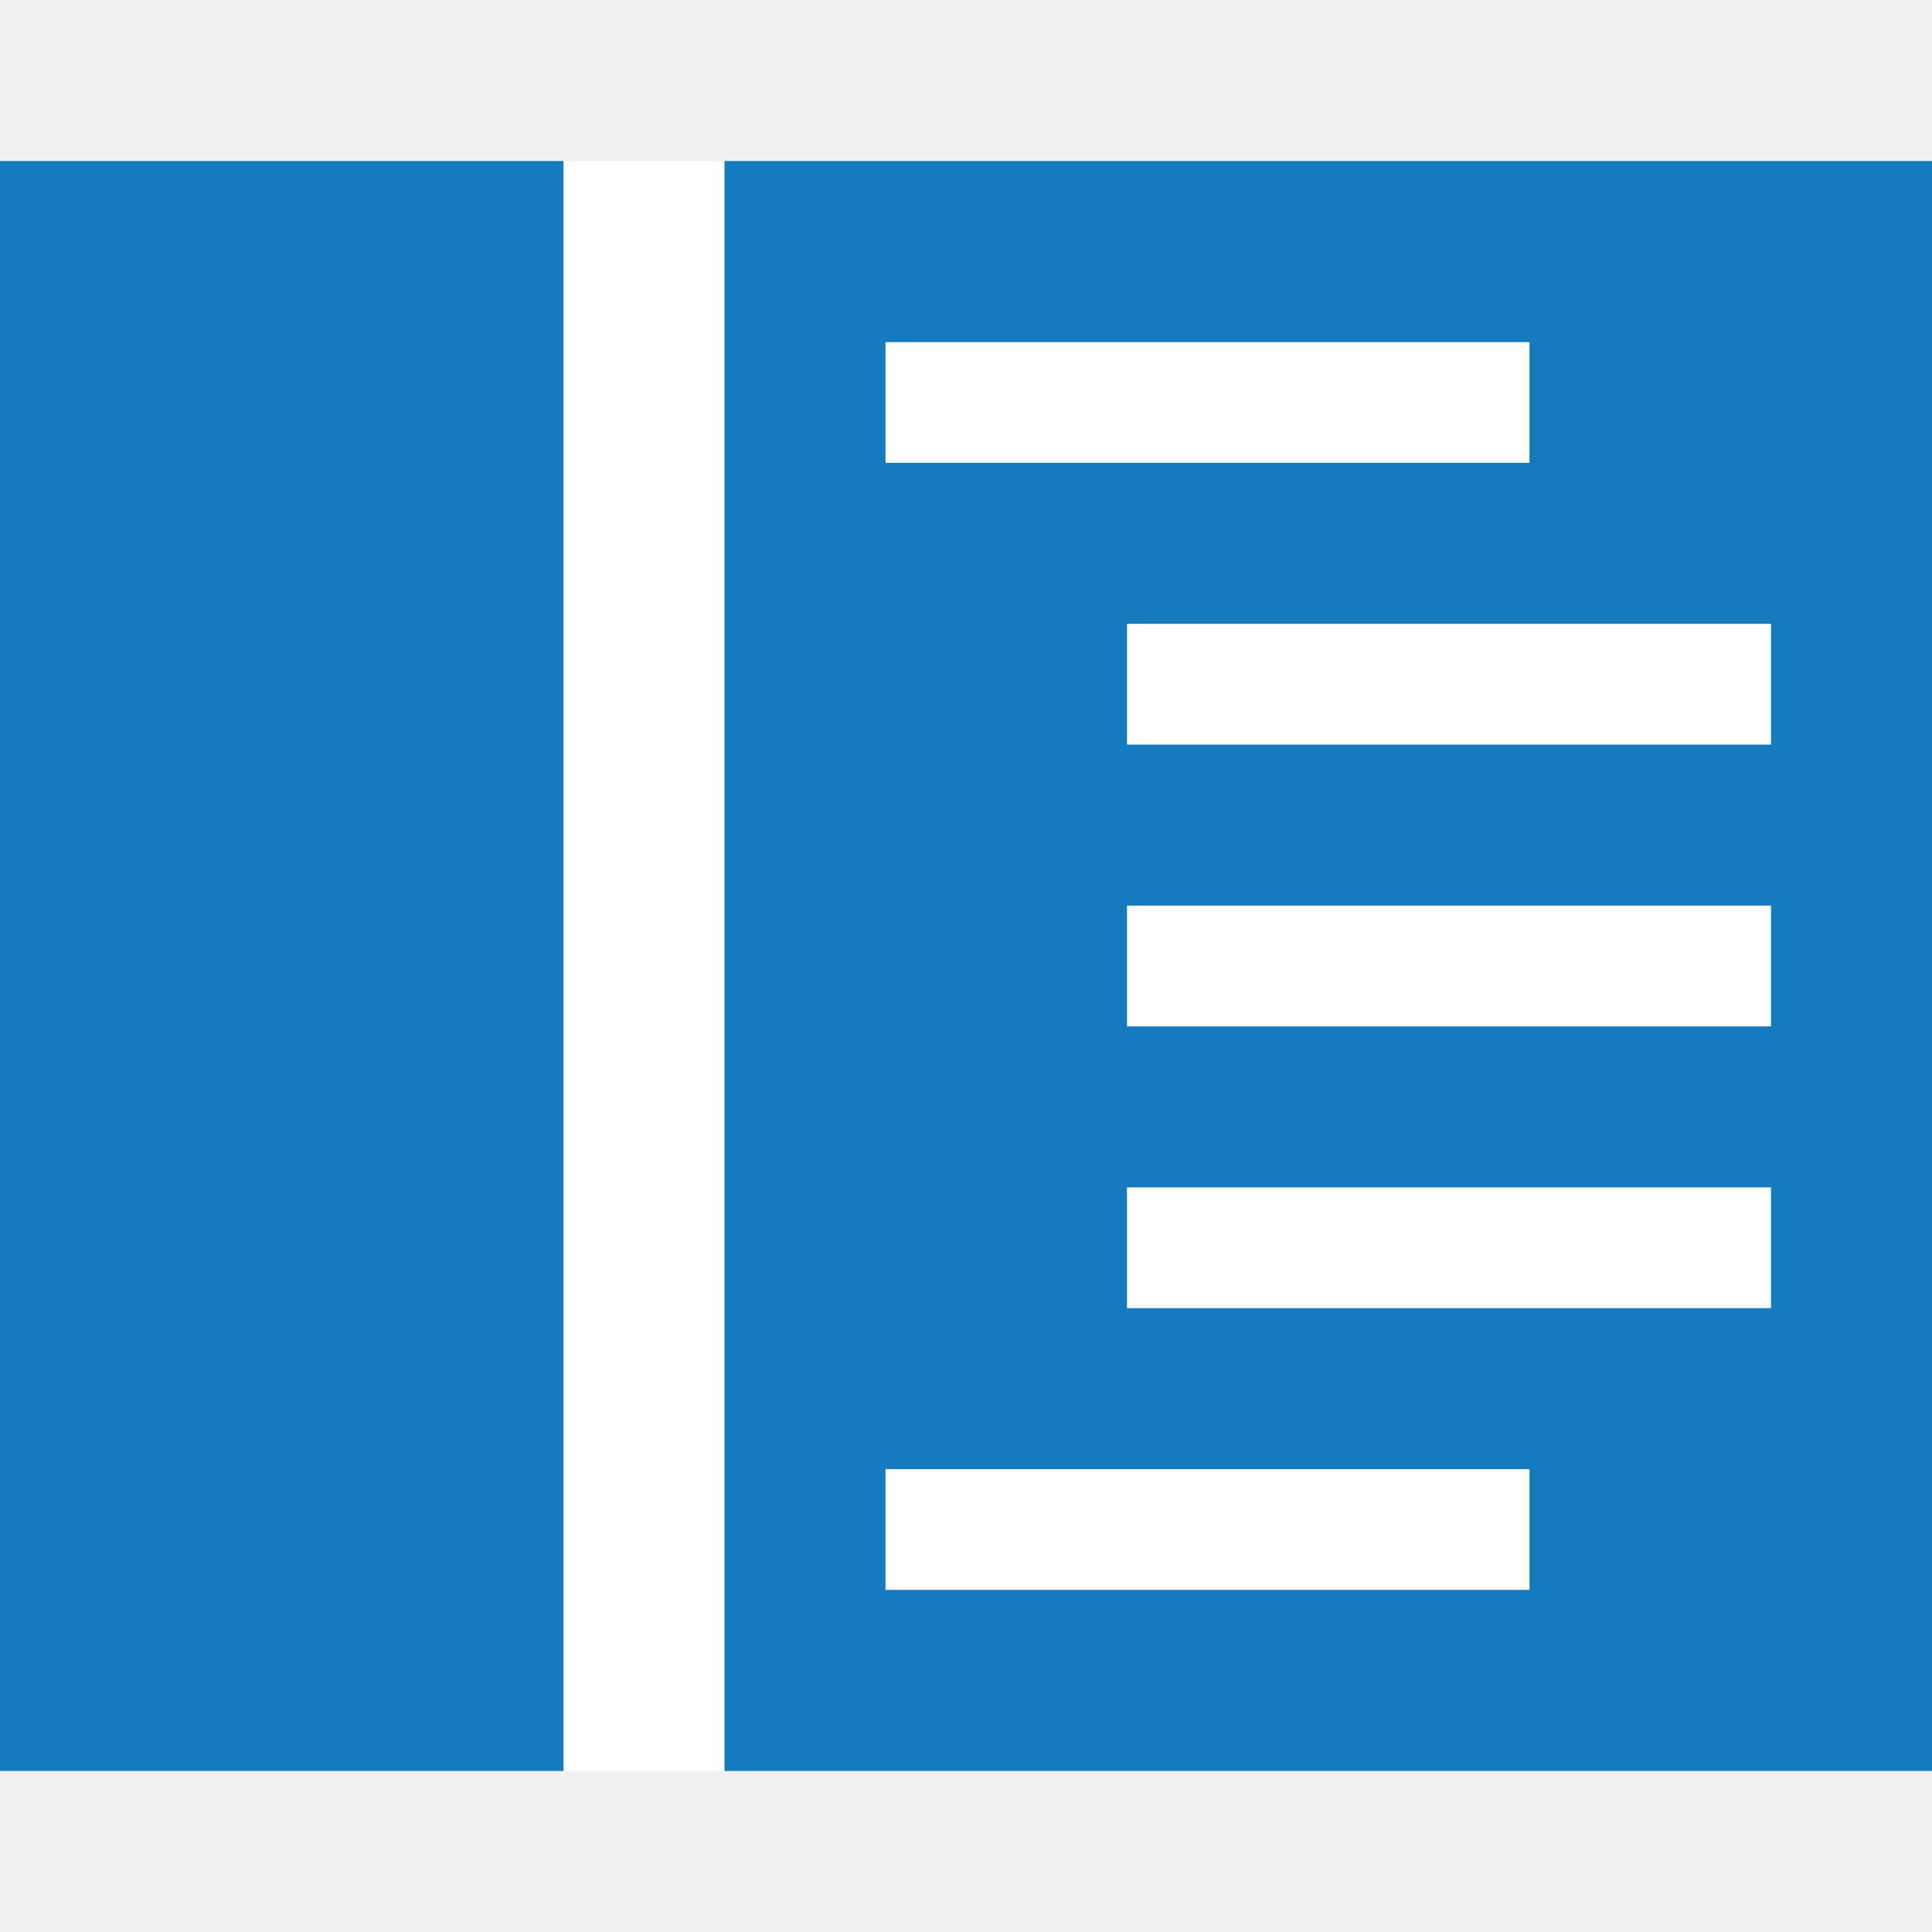
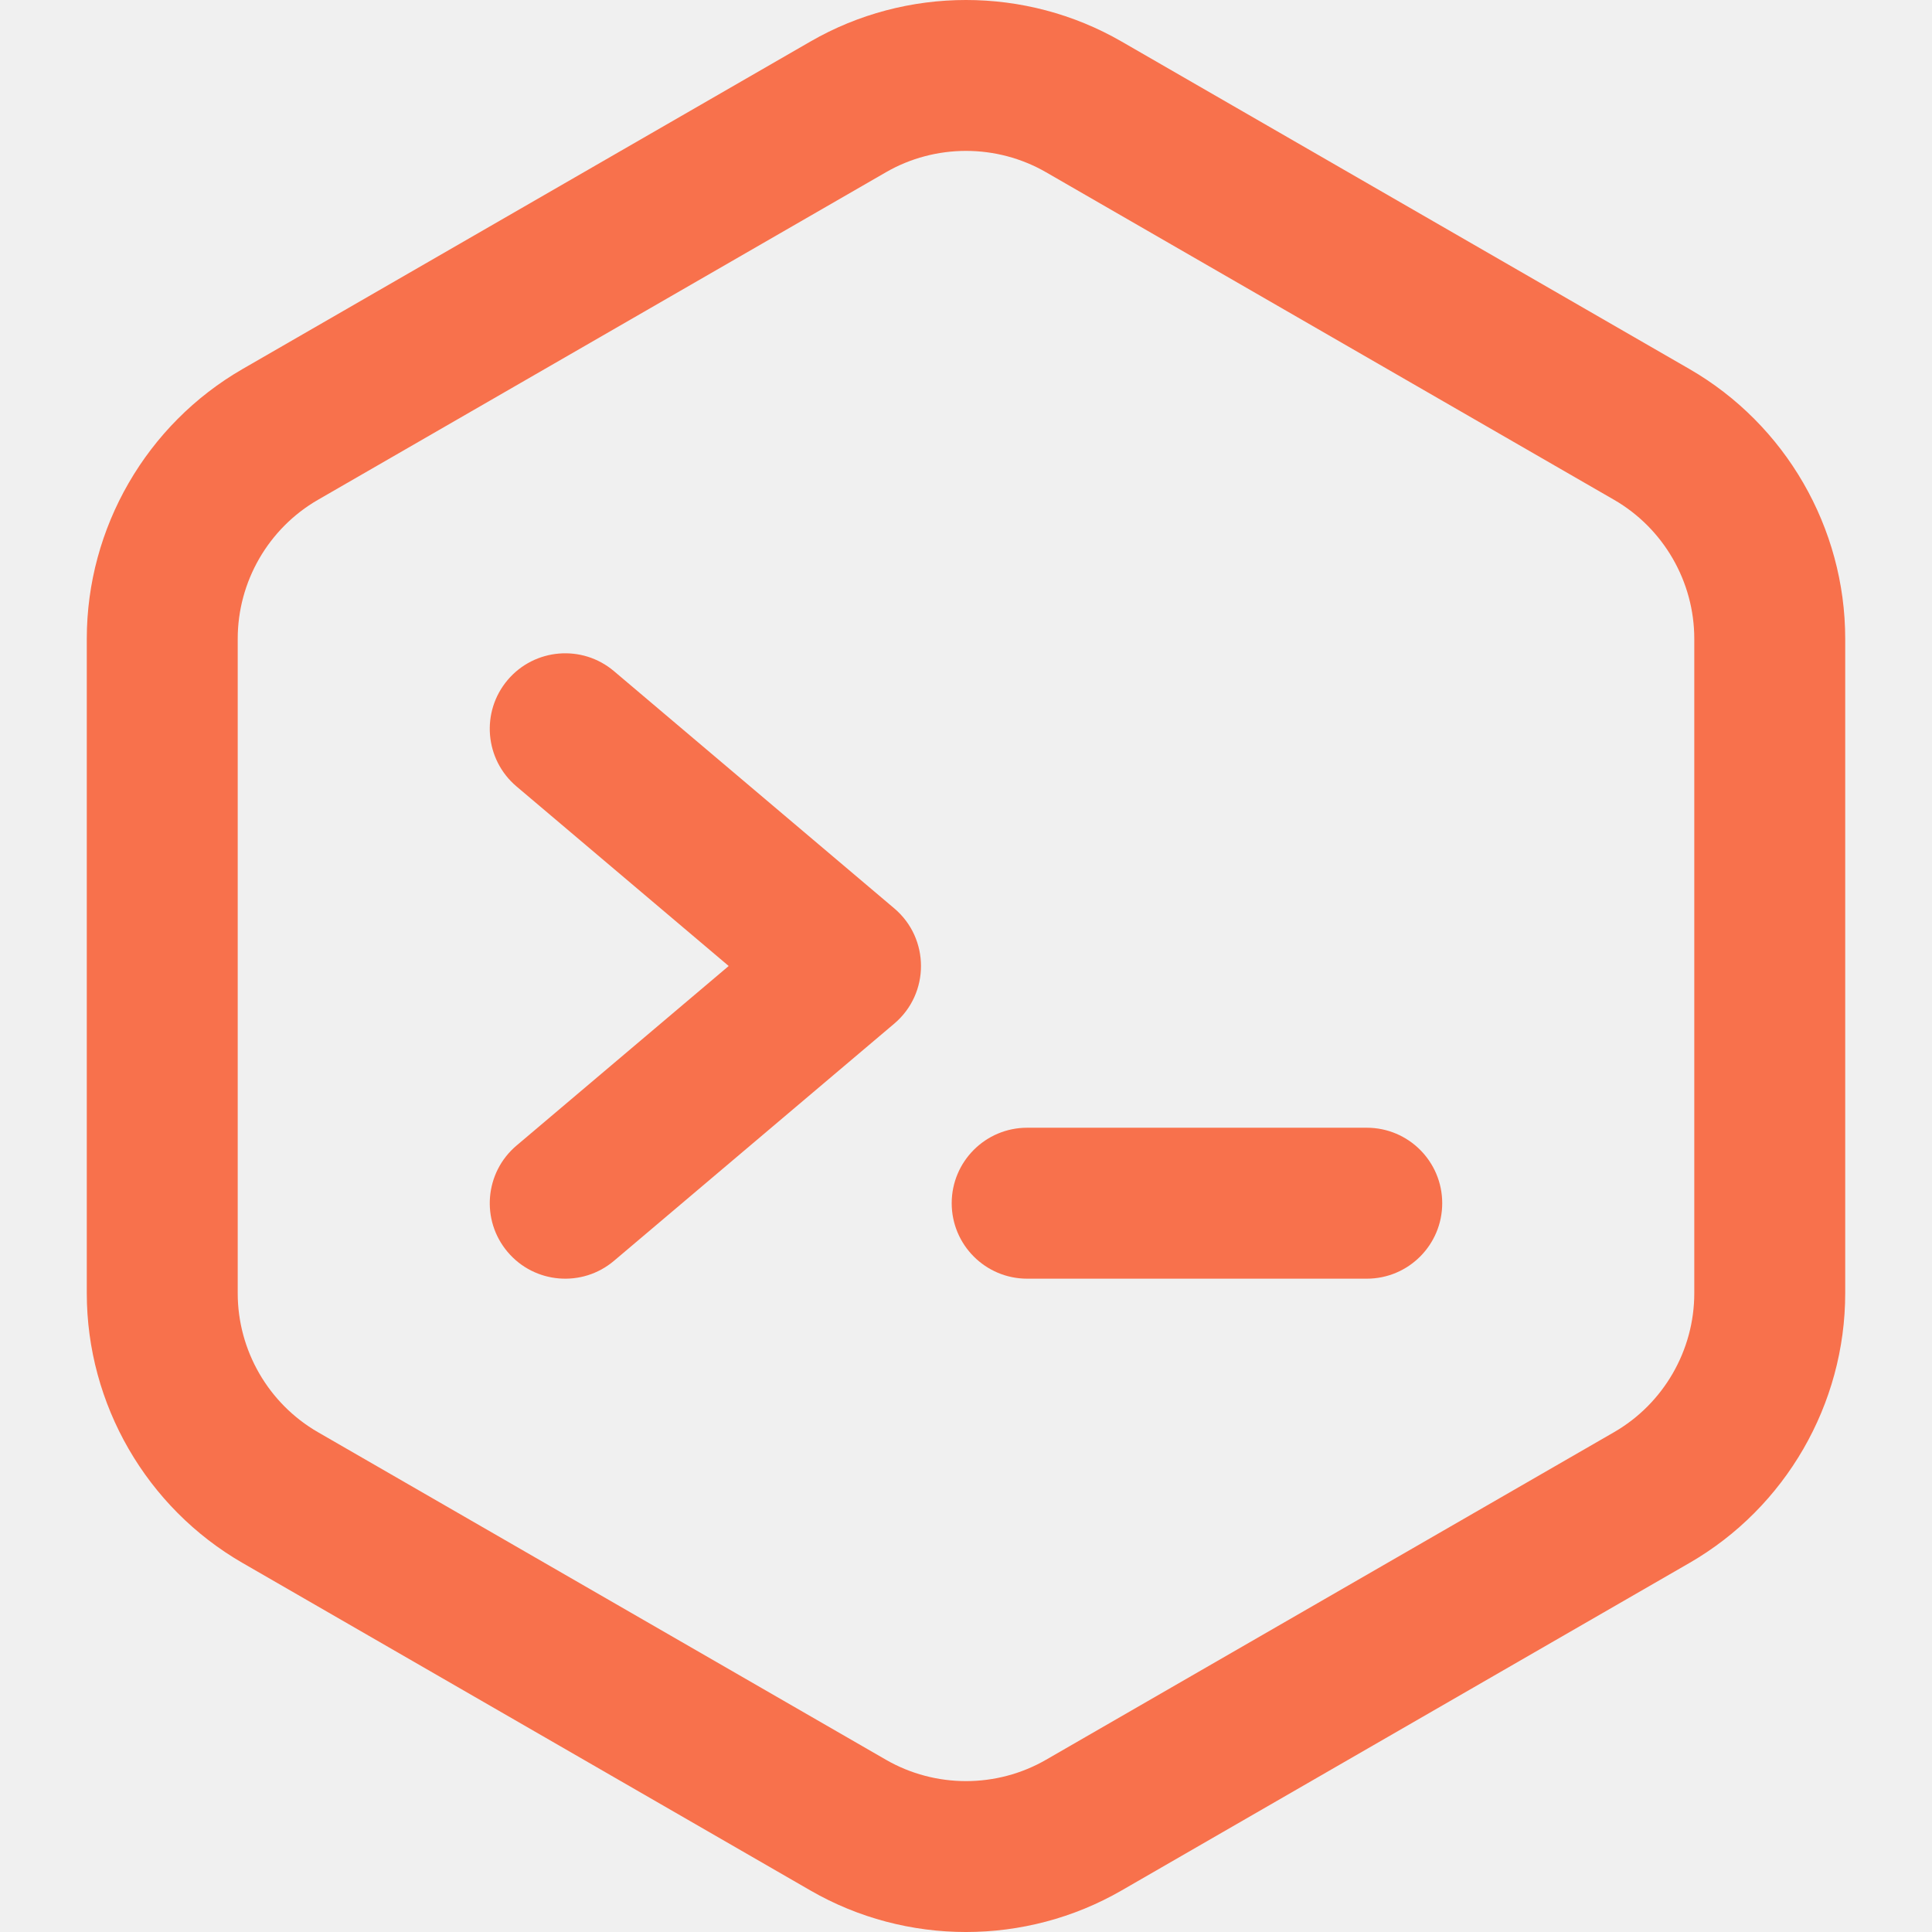
- <svg xmlns="http://www.w3.org/2000/svg" id="Layer_1" viewBox="0 0 1024 1024">
-   <style>.st0{fill:#f6f6f6;fill-opacity:0}.st1{fill:#fff}.st2{fill:#167abf}</style>
-   <path class="st0" d="M1024 1024H0V0h1024v1024z" />
-   <path class="st1" d="M1024 85.333v853.333H0V85.333h1024z" />
-   <path class="st2" d="M0 85.333h298.667v853.333H0V85.333zm1024 0v853.333H384V85.333h640zm-554.667 160h341.333v-64H469.333v64zm341.334 533.334H469.333v64h341.333l.001-64zm128-149.334H597.333v64h341.333l.001-64zm0-149.333H597.333v64h341.333l.001-64zm0-149.333H597.333v64h341.333l.001-64z" />
+ <svg xmlns="http://www.w3.org/2000/svg" width="90" height="90" viewBox="0 0 90 90" fill="none">
+   <path d="M78.7 17.19L52.243 1.932C47.776 -0.644 42.224 -0.644 37.757 1.932L11.3 17.19C6.824 19.772 4.043 24.586 4.043 29.754V60.246C4.043 65.414 6.824 70.228 11.3 72.809L37.757 88.068C42.225 90.645 47.776 90.644 52.243 88.068L78.7 72.809C83.176 70.228 85.957 65.414 85.957 60.246V29.754C85.957 24.586 83.176 19.772 78.7 17.19ZM78.926 60.246C78.926 62.908 77.493 65.388 75.188 66.717L48.731 81.975C46.43 83.303 43.57 83.303 41.269 81.975L14.812 66.717C12.507 65.388 11.074 62.908 11.074 60.246V29.754C11.074 27.092 12.507 24.612 14.812 23.283L41.269 8.025C43.57 6.697 46.431 6.698 48.731 8.025L75.188 23.282C77.493 24.612 78.926 27.092 78.926 29.754V60.246Z" fill="#F8714C" />
+   <path d="M41.659 42.316L28.602 31.265C27.12 30.011 24.901 30.196 23.647 31.678C22.393 33.161 22.578 35.38 24.06 36.634L33.946 45L24.06 53.366C22.578 54.62 22.393 56.839 23.647 58.321C24.904 59.807 27.124 59.986 28.602 58.734L41.659 47.684C43.32 46.278 43.316 43.718 41.659 42.316Z" fill="#F8714C" />
+   <path d="M63.669 52.534H47.85C45.908 52.534 44.334 54.108 44.334 56.05C44.334 57.992 45.908 59.566 47.85 59.566H63.669C65.61 59.566 67.184 57.992 67.184 56.05C67.184 54.108 65.611 52.534 63.669 52.534Z" fill="#F8714C" />
</svg>
